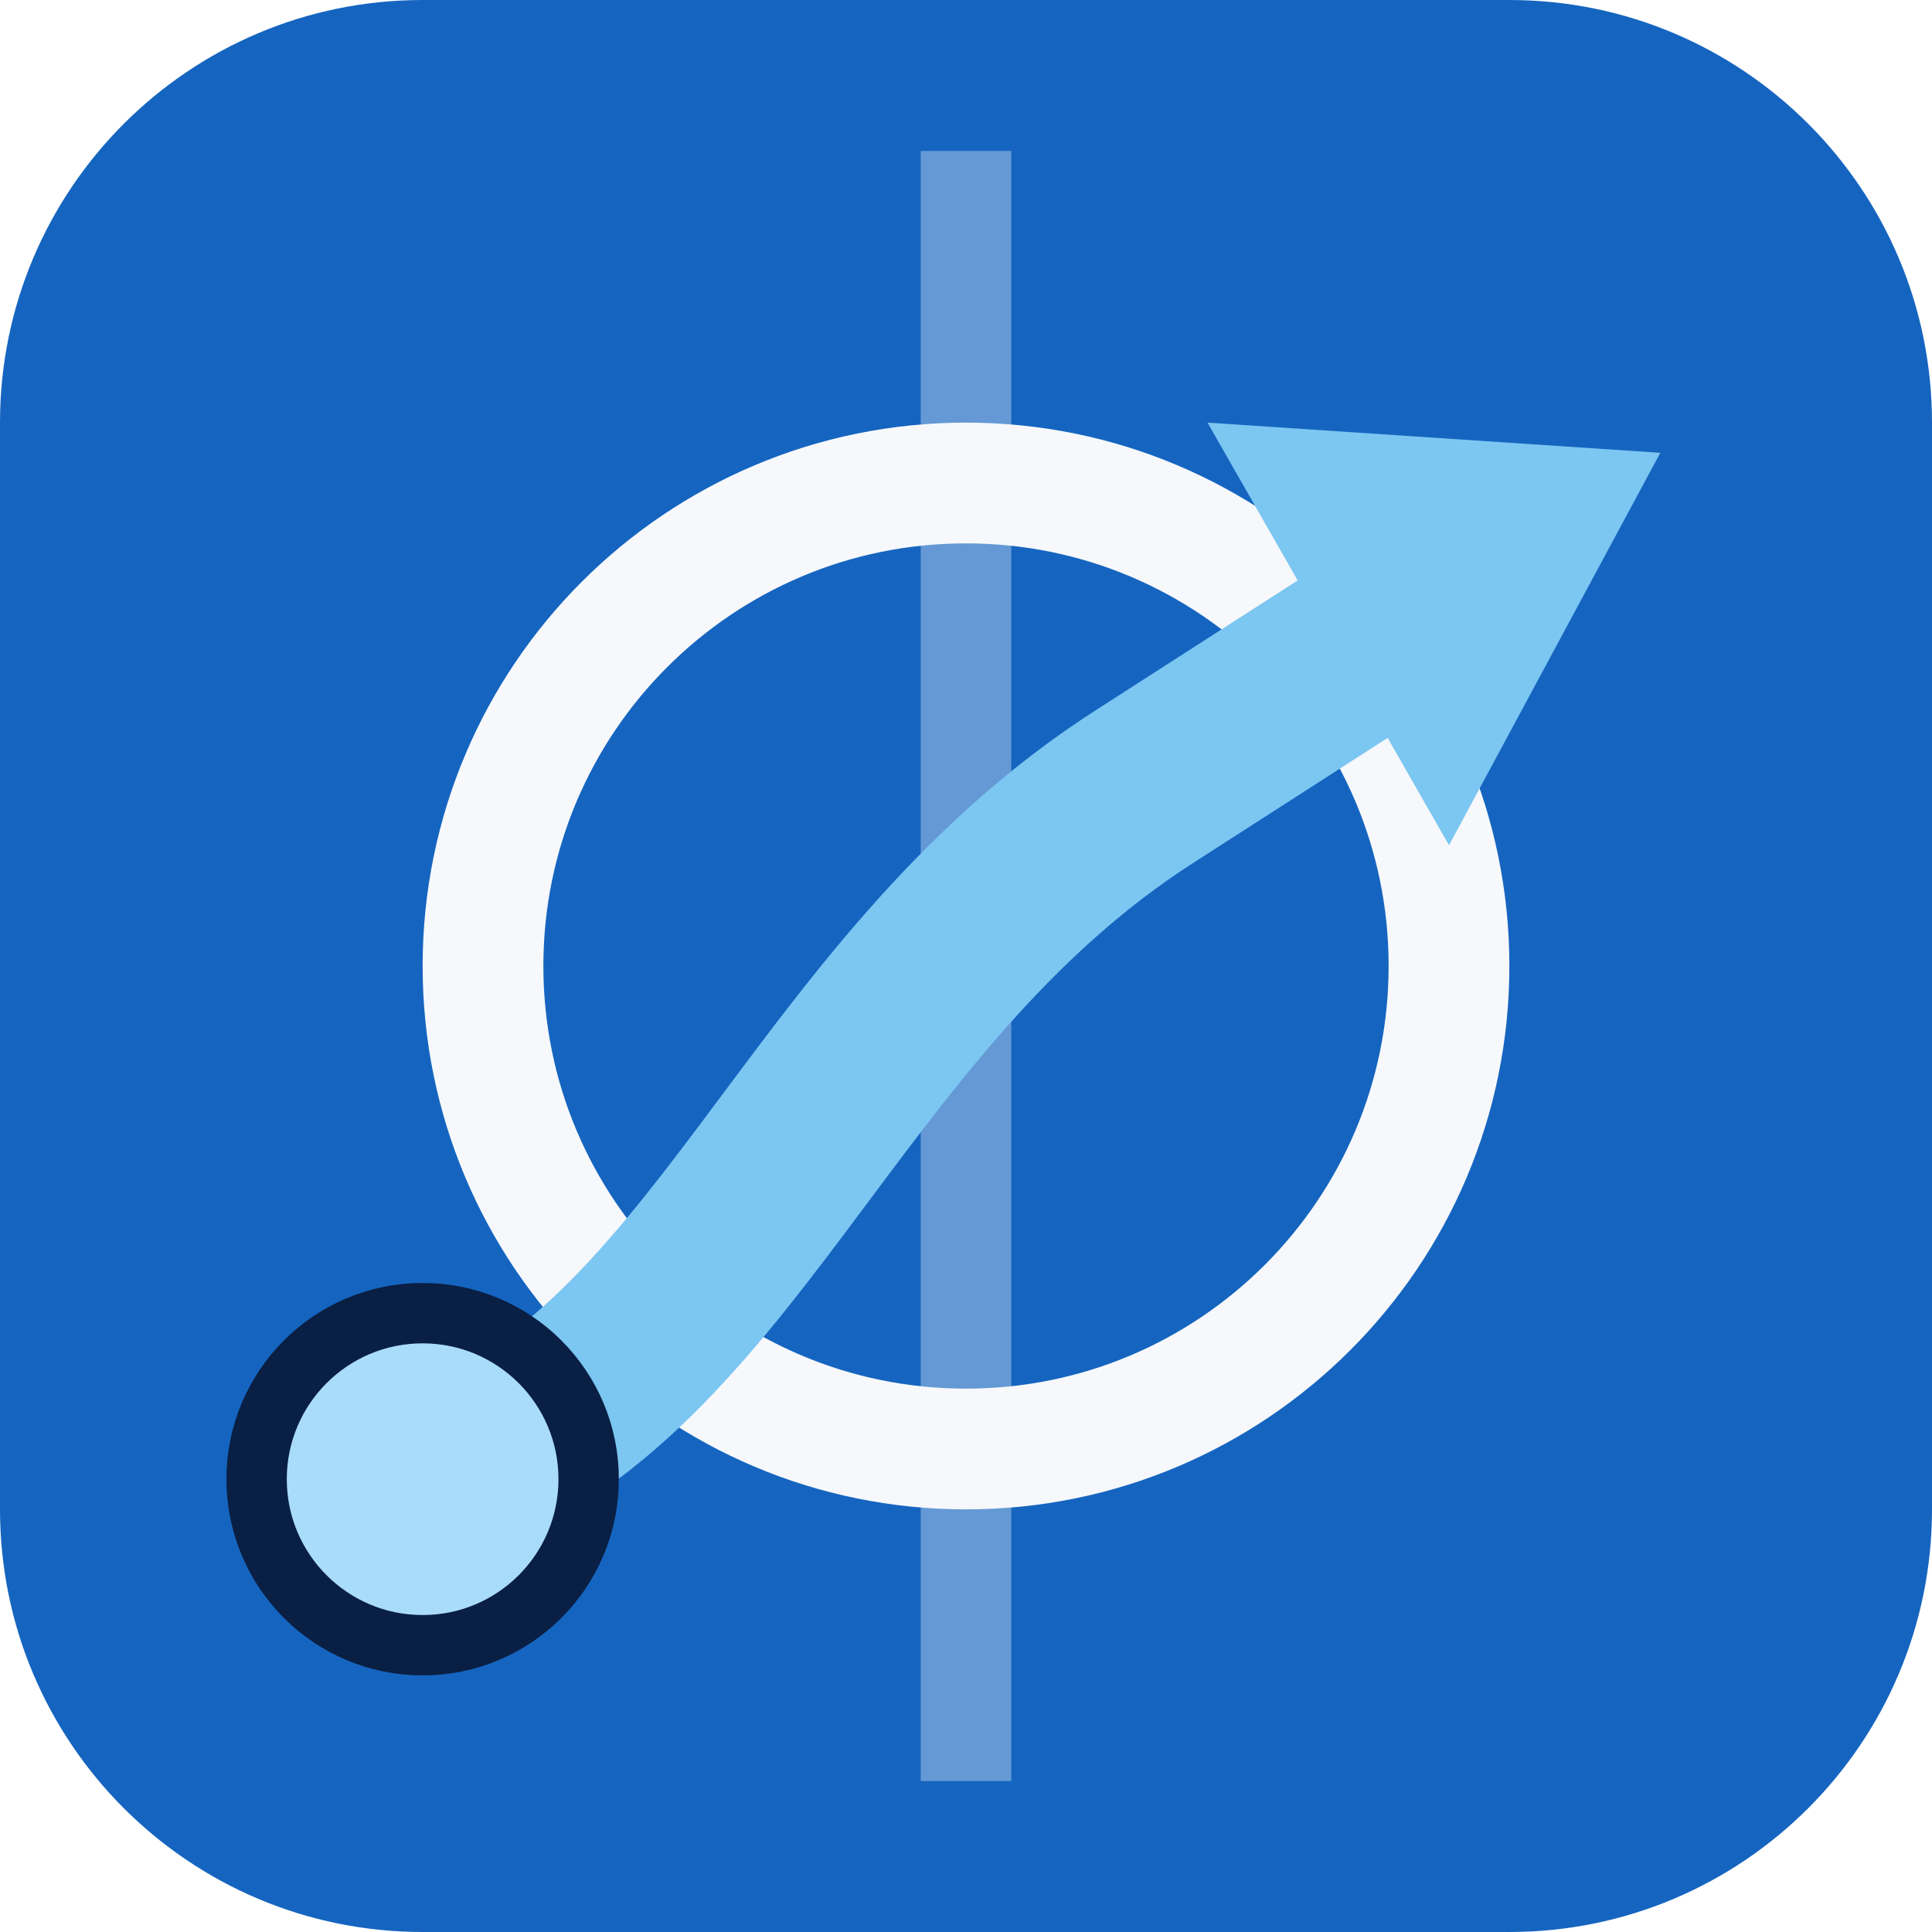
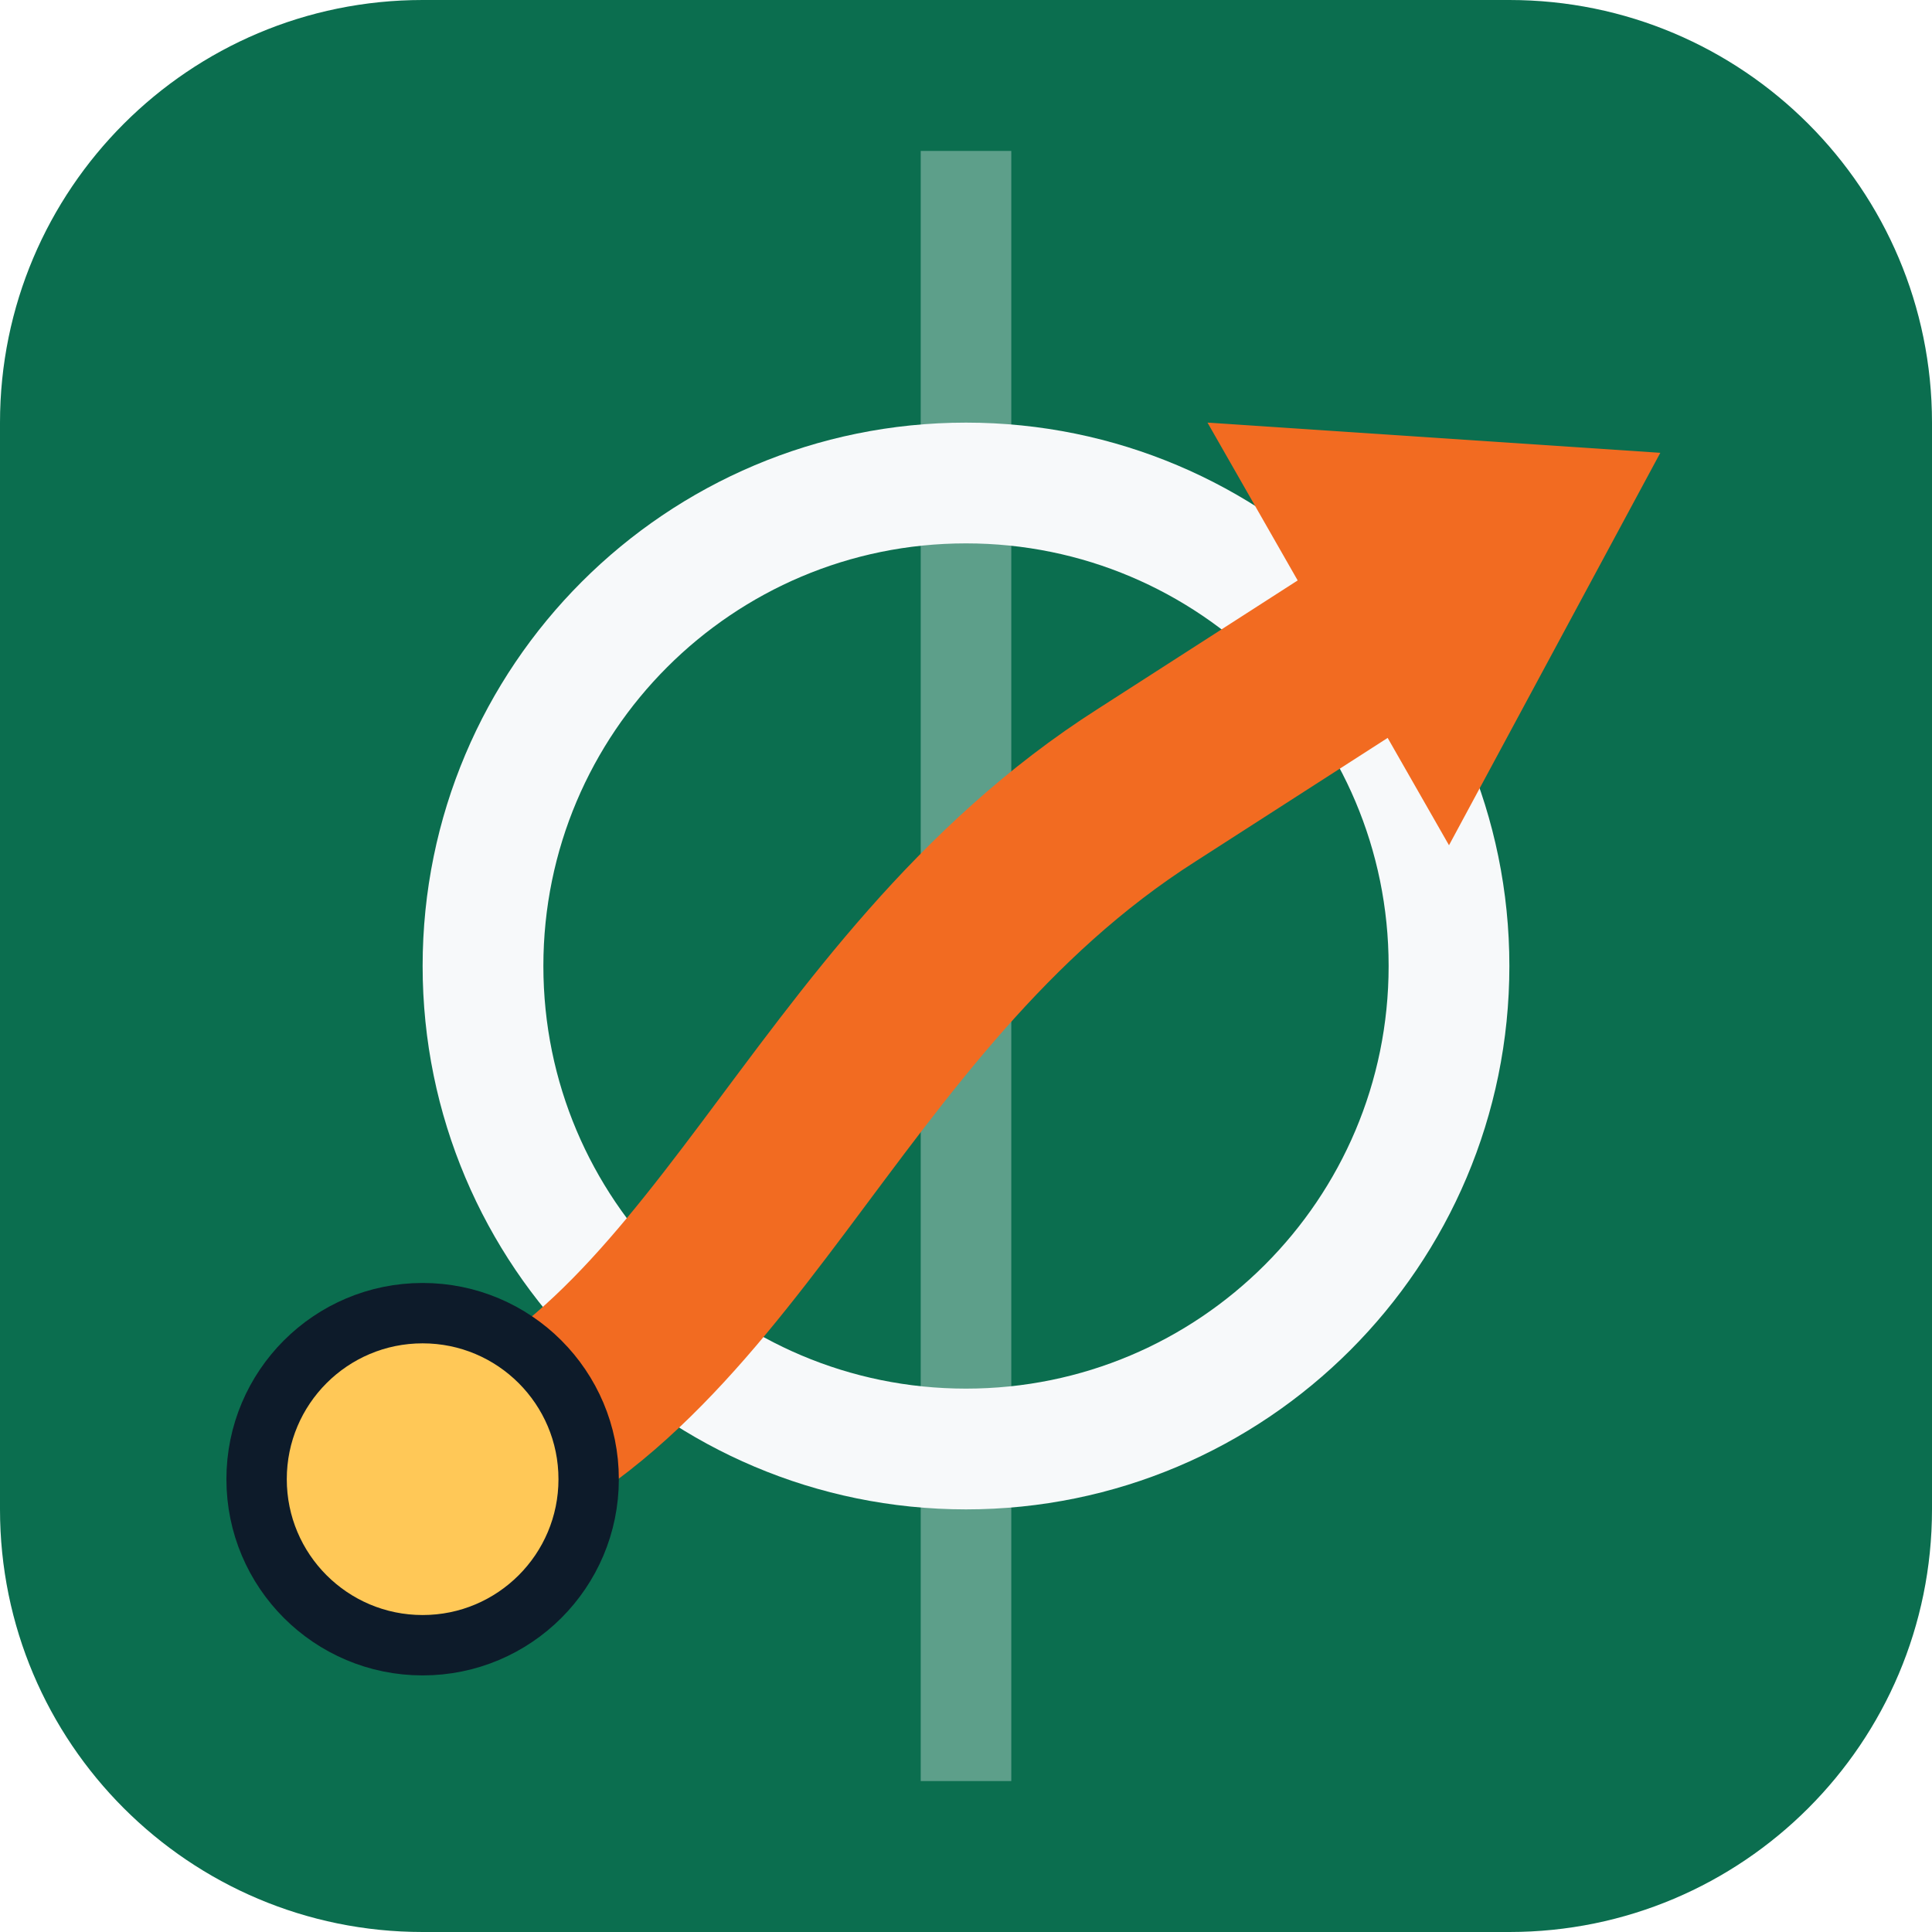
<svg xmlns="http://www.w3.org/2000/svg" viewBox="0 0 64 64" width="64" height="64" role="img" aria-label="PITCHPATH icon">
-   <rect width="64" height="64" rx="14" fill="#1565C0" />
-   <line x1="32" y1="5" x2="32" y2="59" stroke="#F6F8FB" stroke-width="3" opacity="0.35" />
-   <circle cx="32" cy="32" r="16" fill="none" stroke="#F6F8FB" stroke-width="4" />
-   <path d="M14 49 C24 46 27 33 38 26 L45 21.5" fill="none" stroke="#7CC6F2" stroke-width="6" stroke-linecap="round" />
-   <path d="M40 14 L55 15 L48 28 Z" fill="#7CC6F2" />
-   <circle cx="14" cy="49" r="5.5" fill="#A9DCFA" stroke="#0A1F44" stroke-width="2" />
+   <rect width="64" height="64" rx="14" fill="#0B6E4F" />
+   <line x1="32" y1="5" x2="32" y2="59" stroke="#F7F9FA" stroke-width="3" opacity="0.35" />
+   <circle cx="32" cy="32" r="16" fill="none" stroke="#F7F9FA" stroke-width="4" />
+   <path d="M14 49 C24 46 27 33 38 26 L45 21.5" fill="none" stroke="#F26B21" stroke-width="6" stroke-linecap="round" />
+   <path d="M40 14 L55 15 L48 28 Z" fill="#F26B21" />
+   <circle cx="14" cy="49" r="5.5" fill="#FFC857" stroke="#0D1B2A" stroke-width="2" />
</svg>
